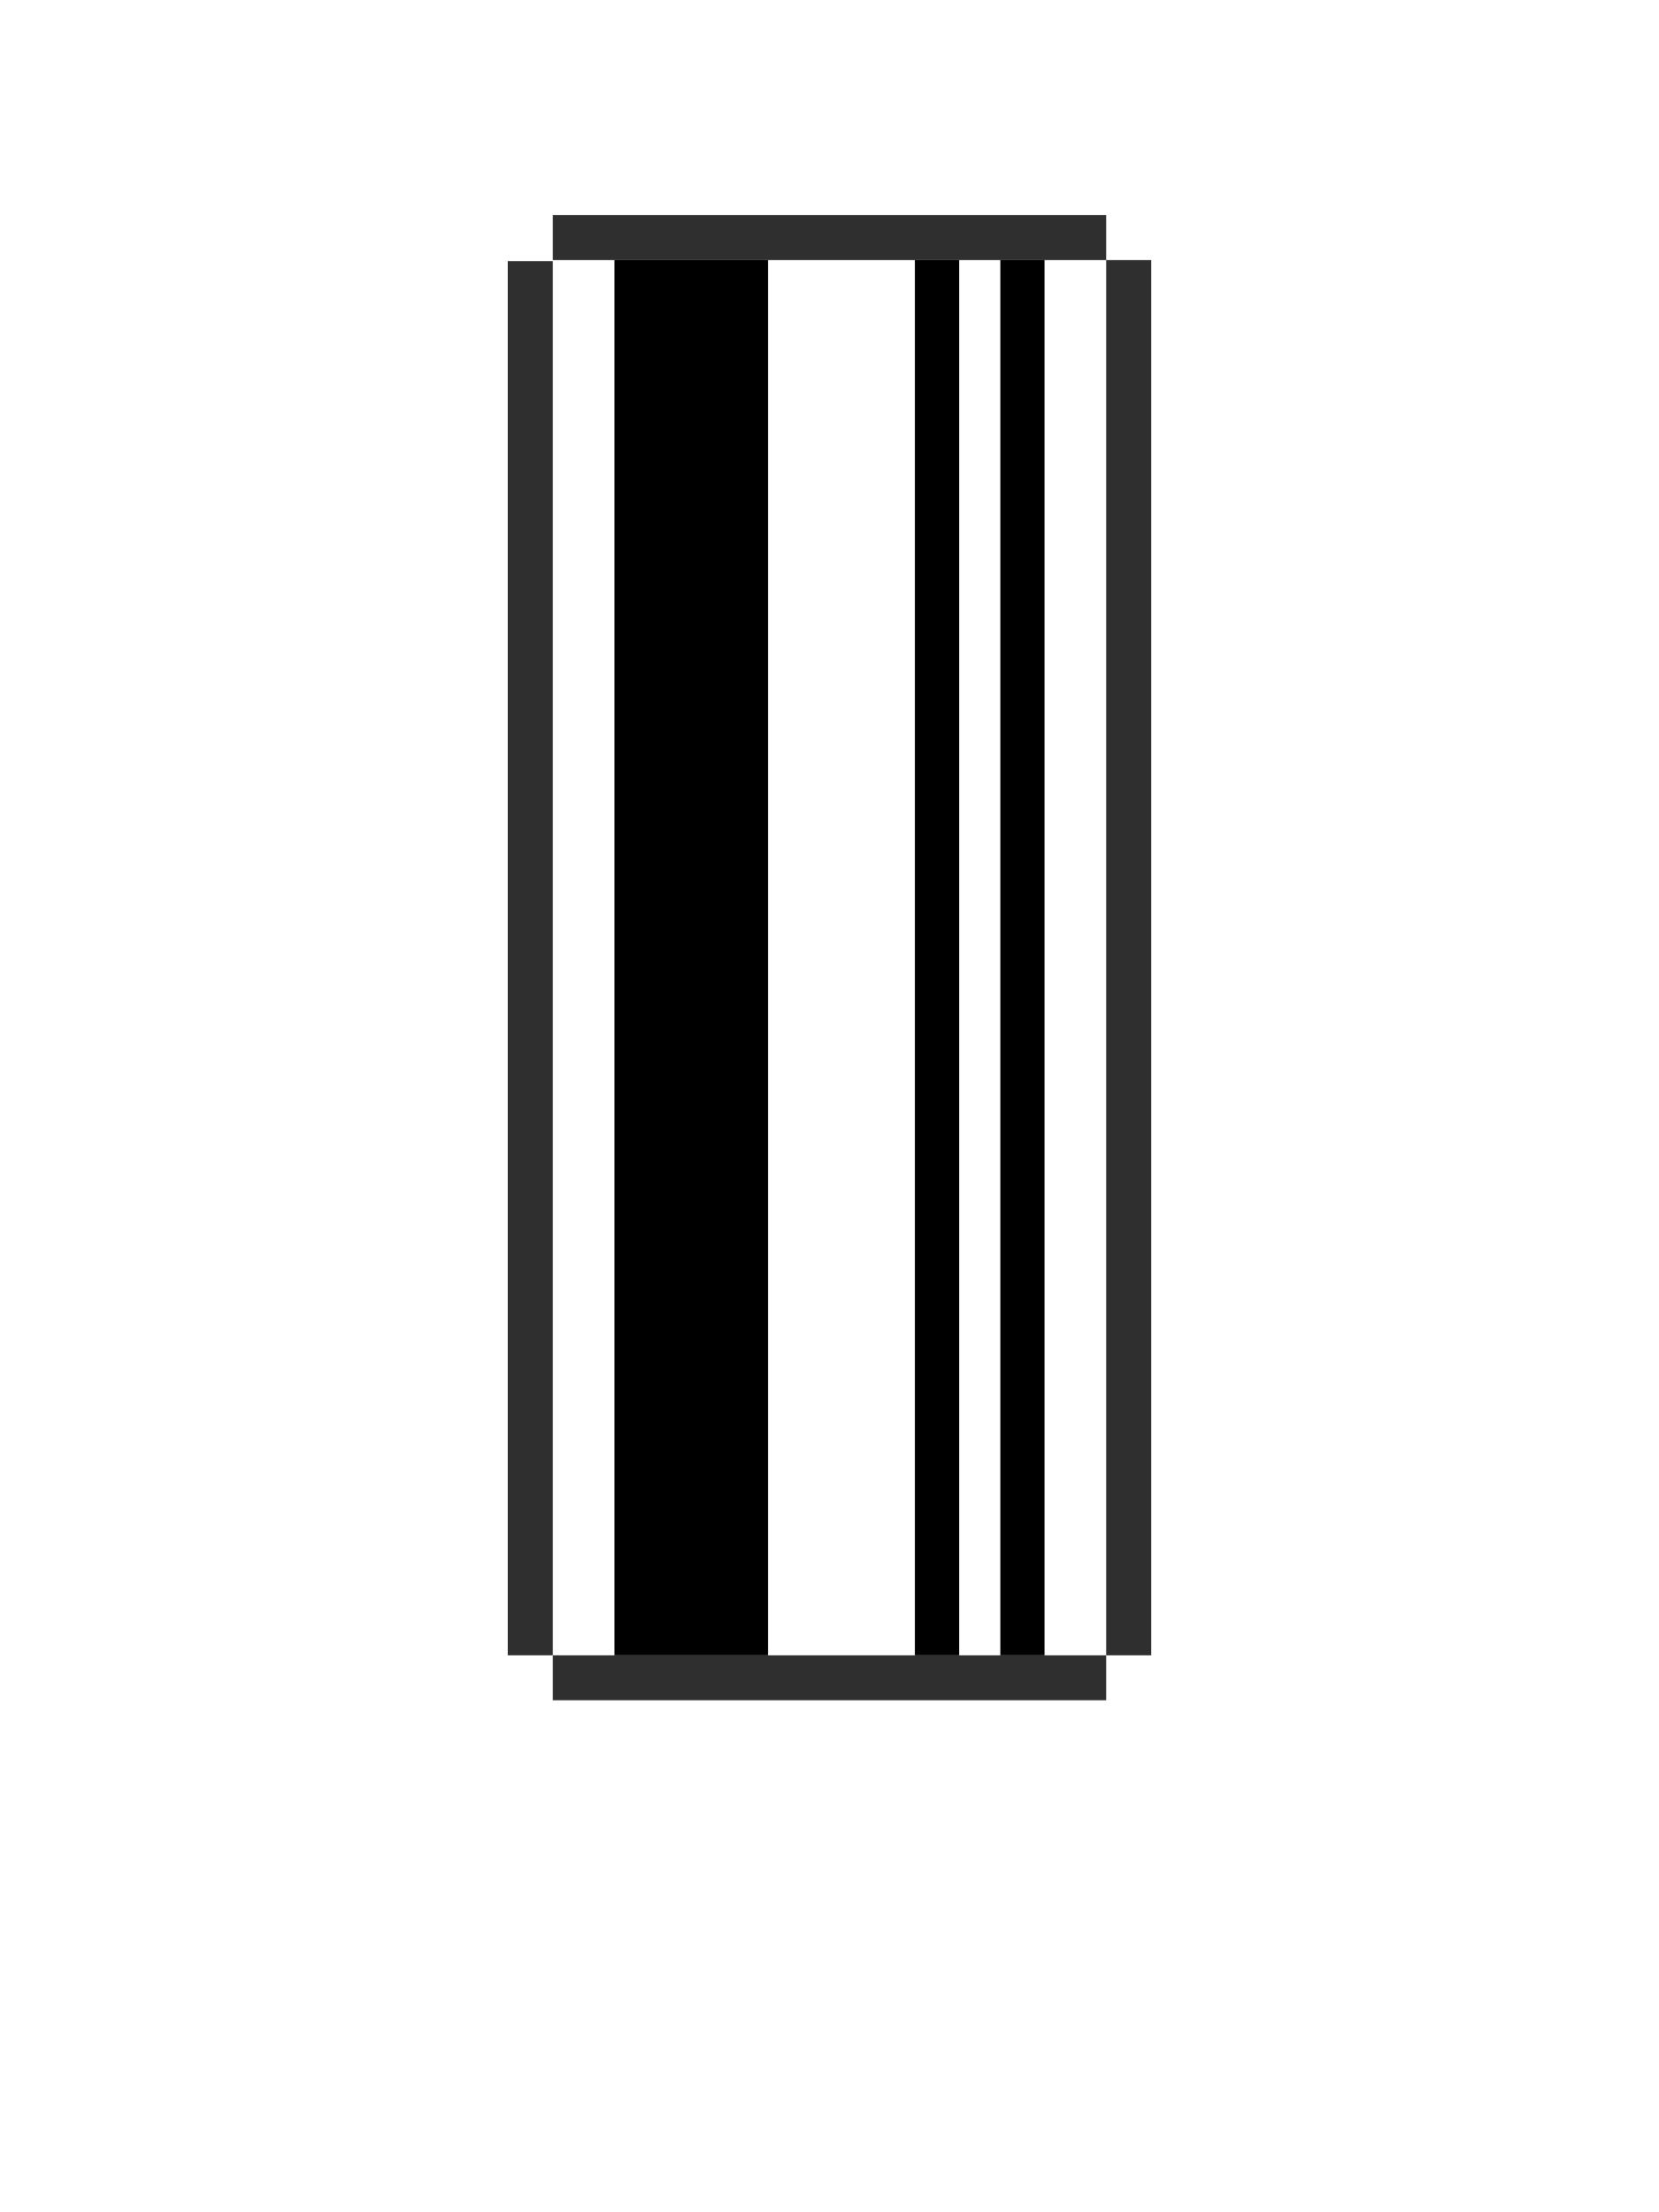
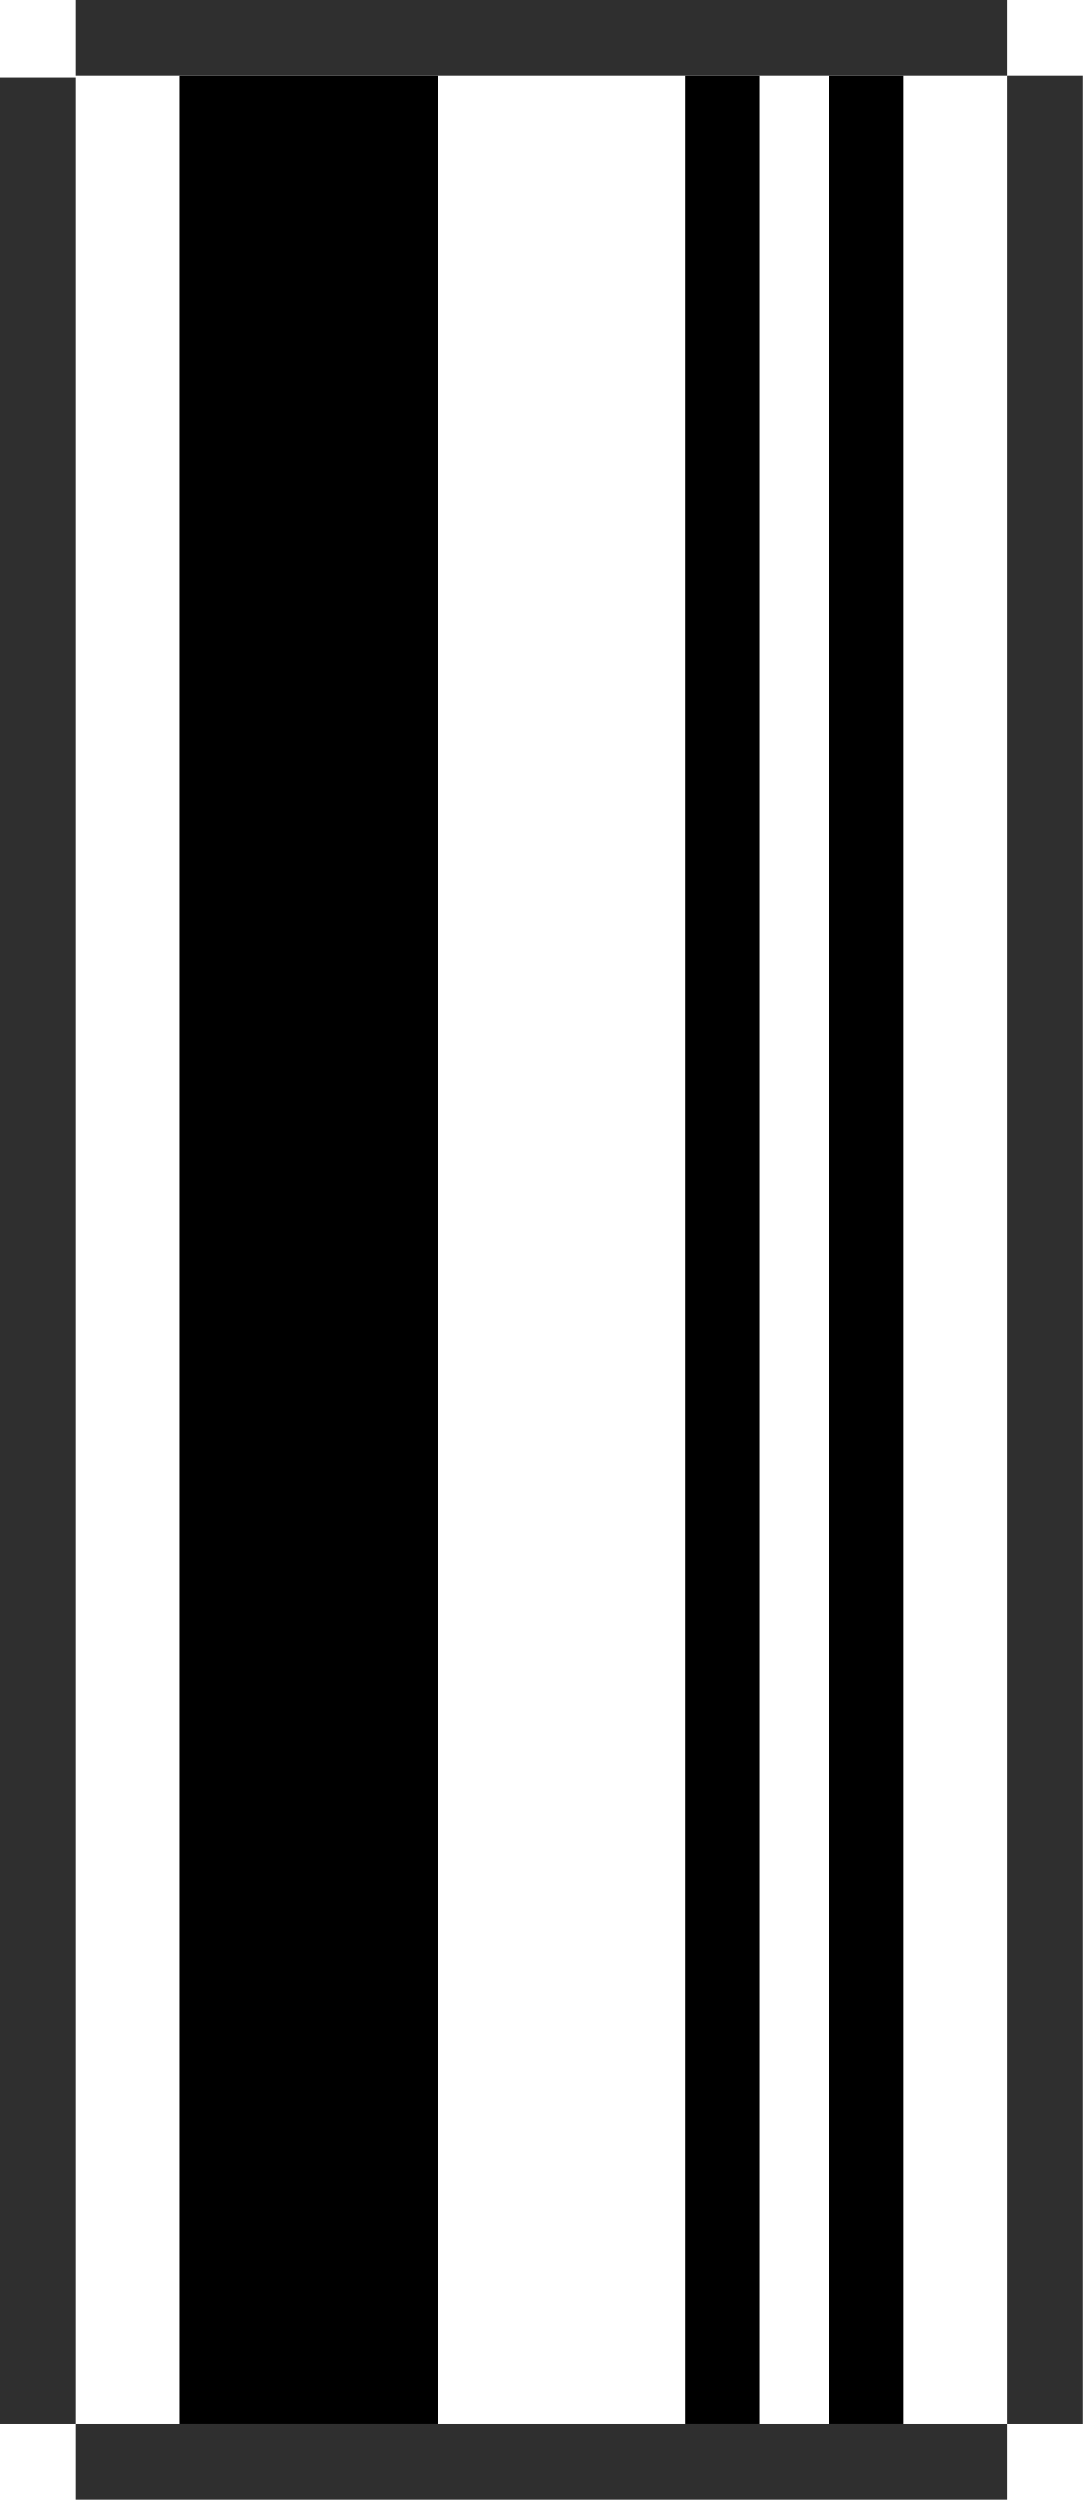
- <svg xmlns="http://www.w3.org/2000/svg" width="100%" height="100%" viewBox="0 0 1080 1440" version="1.1" xml:space="preserve" style="fill-rule:evenodd;clip-rule:evenodd;stroke-linejoin:round;stroke-miterlimit:2;">
-   <rect x="330.585" y="170" width="29.272" height="907.595" style="fill:#2f2f2f;" />
-   <rect x="720.142" y="169.272" width="29.272" height="908.323" style="fill:#2f2f2f;" />
-   <path d="M720.142,169.272l-360.285,-0l0,-29.272l360.285,0l0,29.272Z" style="fill:#2f2f2f;" />
-   <path d="M720.142,1106.867l-360.285,0l0,-29.272l360.285,0l0,29.272Z" style="fill:#2f2f2f;" />
-   <rect x="651.241" y="169.272" width="28.759" height="908.323" />
-   <rect x="595.621" y="169.272" width="28.759" height="908.323" />
-   <rect x="400" y="169.272" width="100" height="908.323" />
+ <svg xmlns="http://www.w3.org/2000/svg" width="100%" height="100%" viewBox="0 0 419 967" version="1.1" xml:space="preserve" style="fill-rule:evenodd;clip-rule:evenodd;stroke-linejoin:round;stroke-miterlimit:2;">
+   <g transform="matrix(1,0,0,1,-330.5852,-140)">
+     <g>
+       <g transform="matrix(-0.173663,-0,0,-2.498279,629.7696,4755.291)">
+         <rect x="1554.232" y="1472.092" width="168.558" height="363.288" style="fill:rgb(47,47,47);" />
+       </g>
+       <g transform="matrix(-0.173663,-0,0,-2.500282,1019.327,4758.239)">
+         <rect x="1554.232" y="1472.092" width="168.558" height="363.288" style="fill:rgb(47,47,47);" />
+       </g>
+       <g transform="matrix(-0,0.173663,-0.991734,-0,2180.065,-129.9121)">
+         <rect x="1554.232" y="1472.092" width="168.558" height="363.288" style="fill:rgb(47,47,47);" />
+       </g>
+       <g transform="matrix(-0,0.173663,-0.991734,-0,2180.065,807.6829)">
+         <rect x="1554.232" y="1472.092" width="168.558" height="363.288" style="fill:rgb(47,47,47);" />
+       </g>
+       <g transform="matrix(0.359482,0,0,0.998157,478.6903,-0.414329)">
+         <rect x="480" y="170" width="80" height="910" />
+       </g>
+       <g transform="matrix(0.359482,0,0,0.998157,423.0696,-0.414329)">
+         <rect x="480" y="170" width="80" height="910" />
+       </g>
+       <g transform="matrix(1.25,0,0,0.998157,-200,-0.414329)">
+         <rect x="480" y="170" width="80" height="910" />
+       </g>
+     </g>
+   </g>
</svg>
